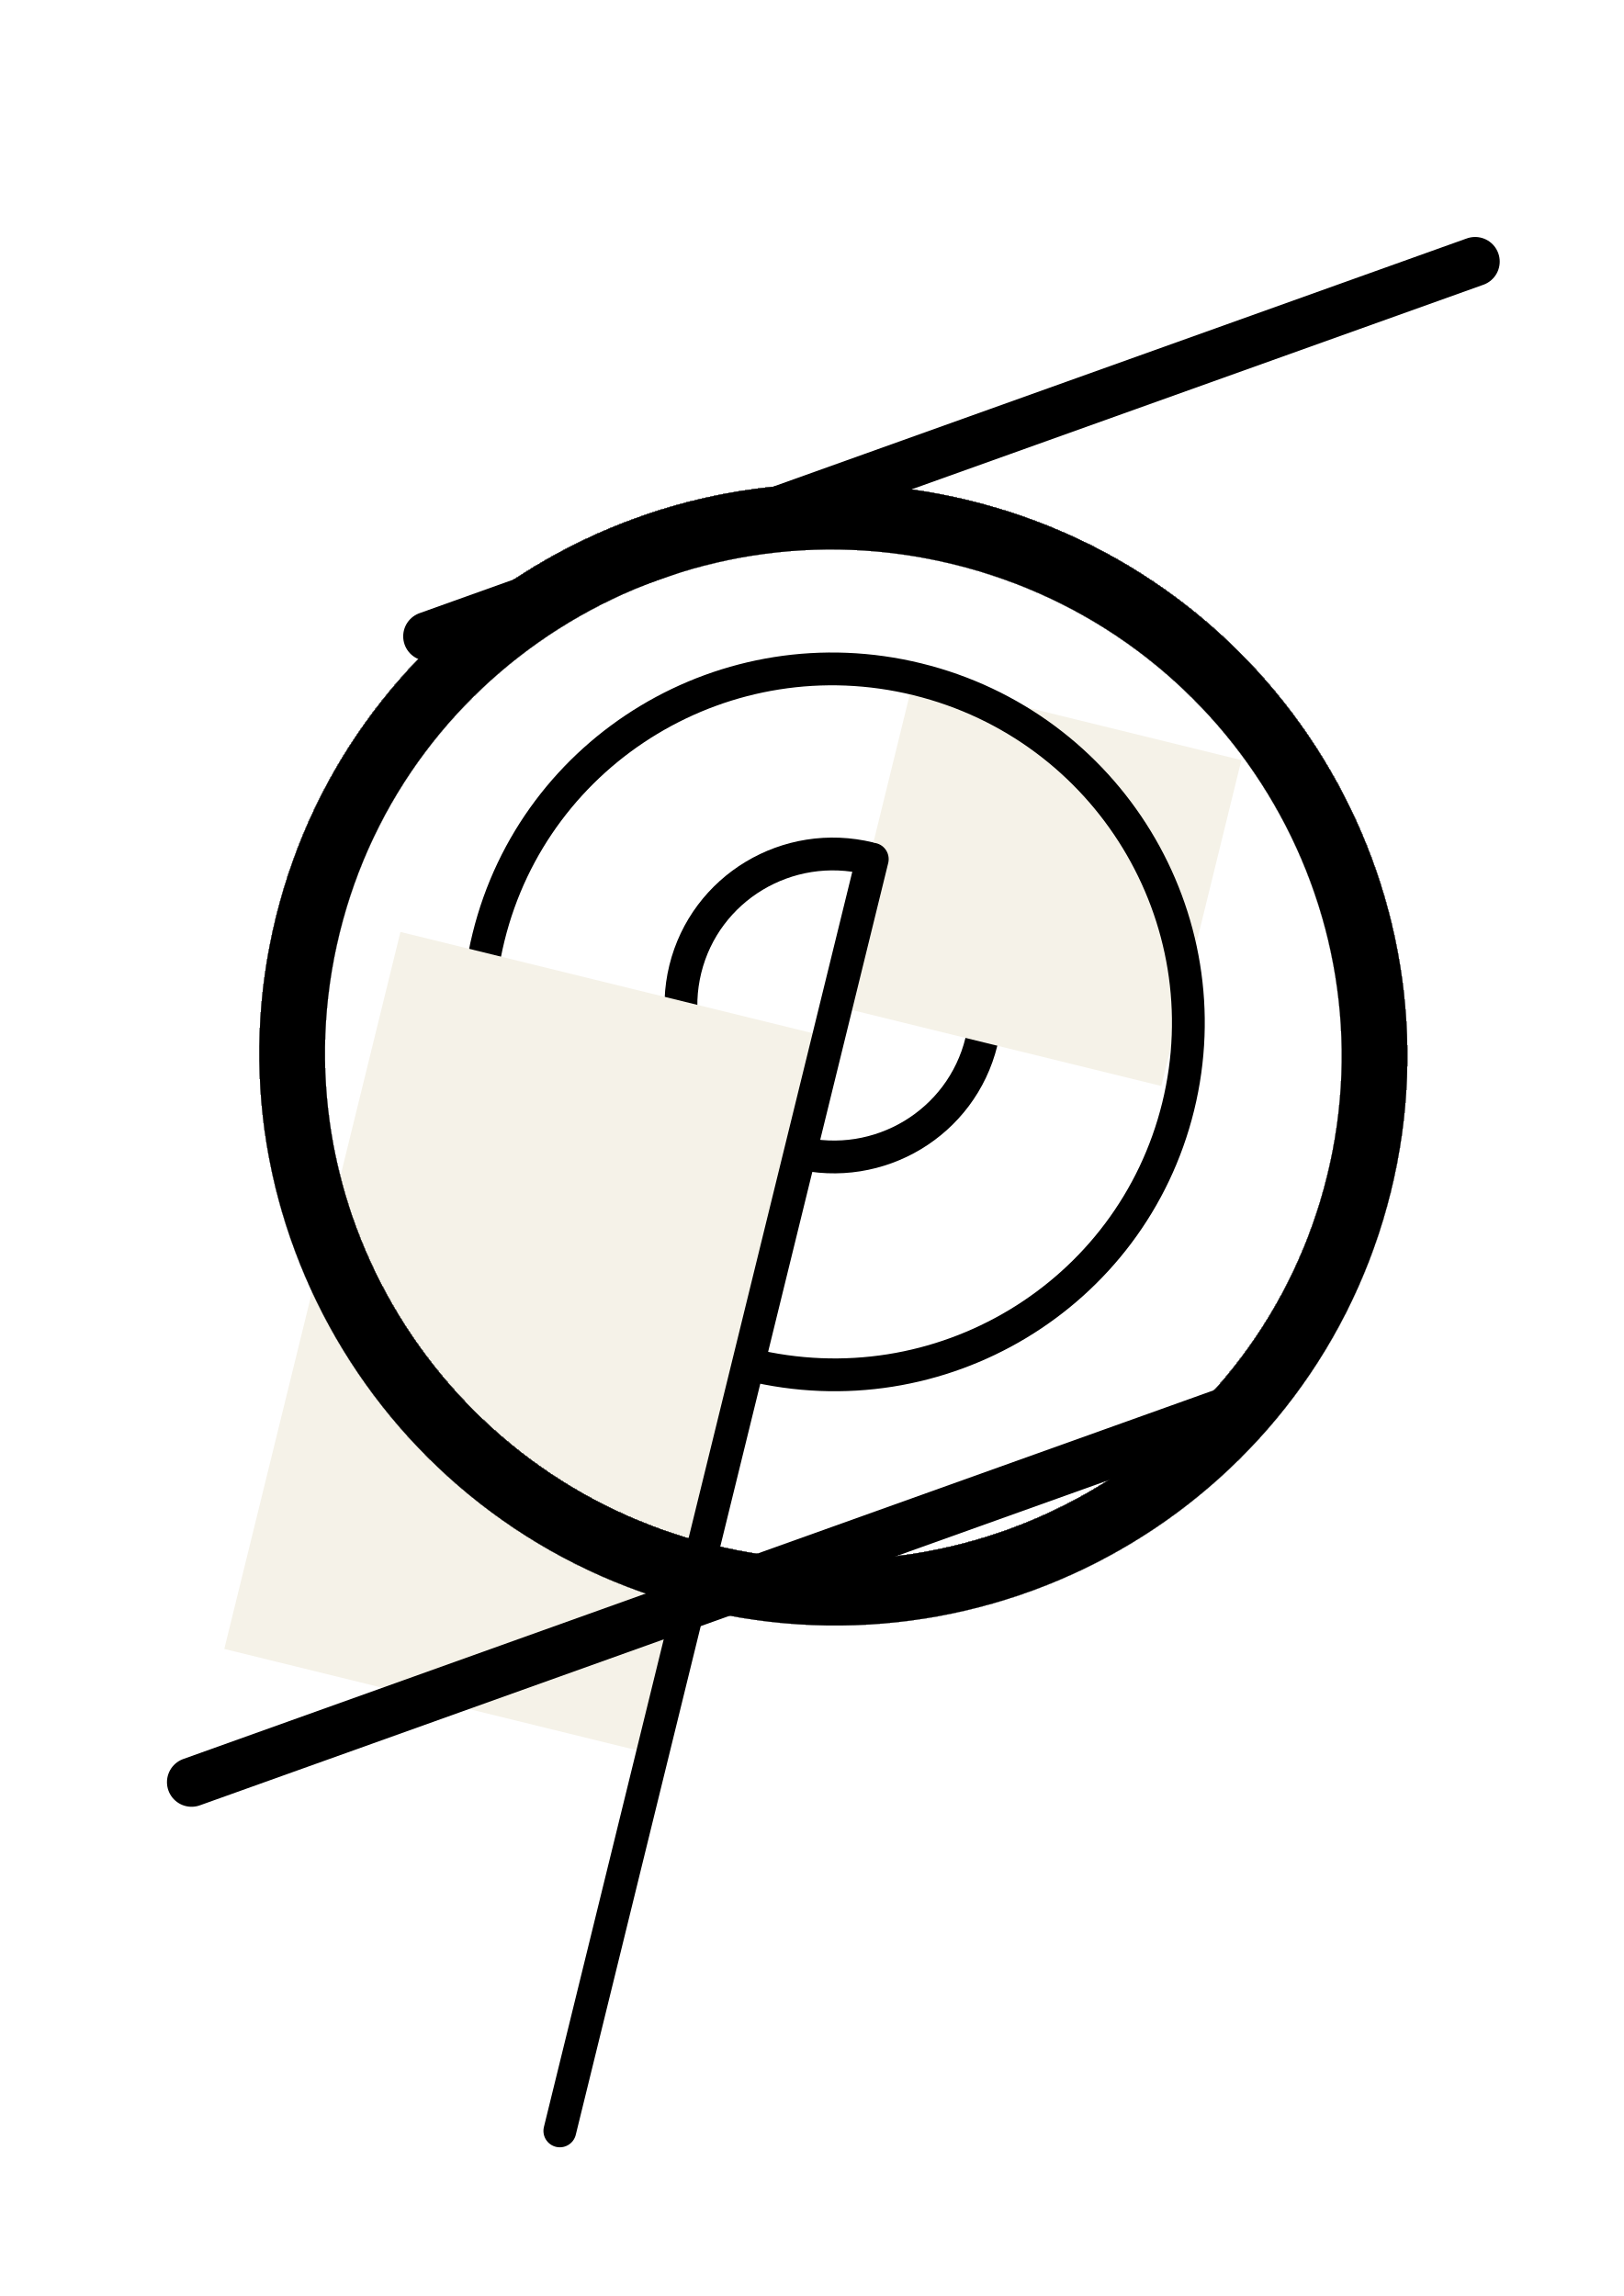
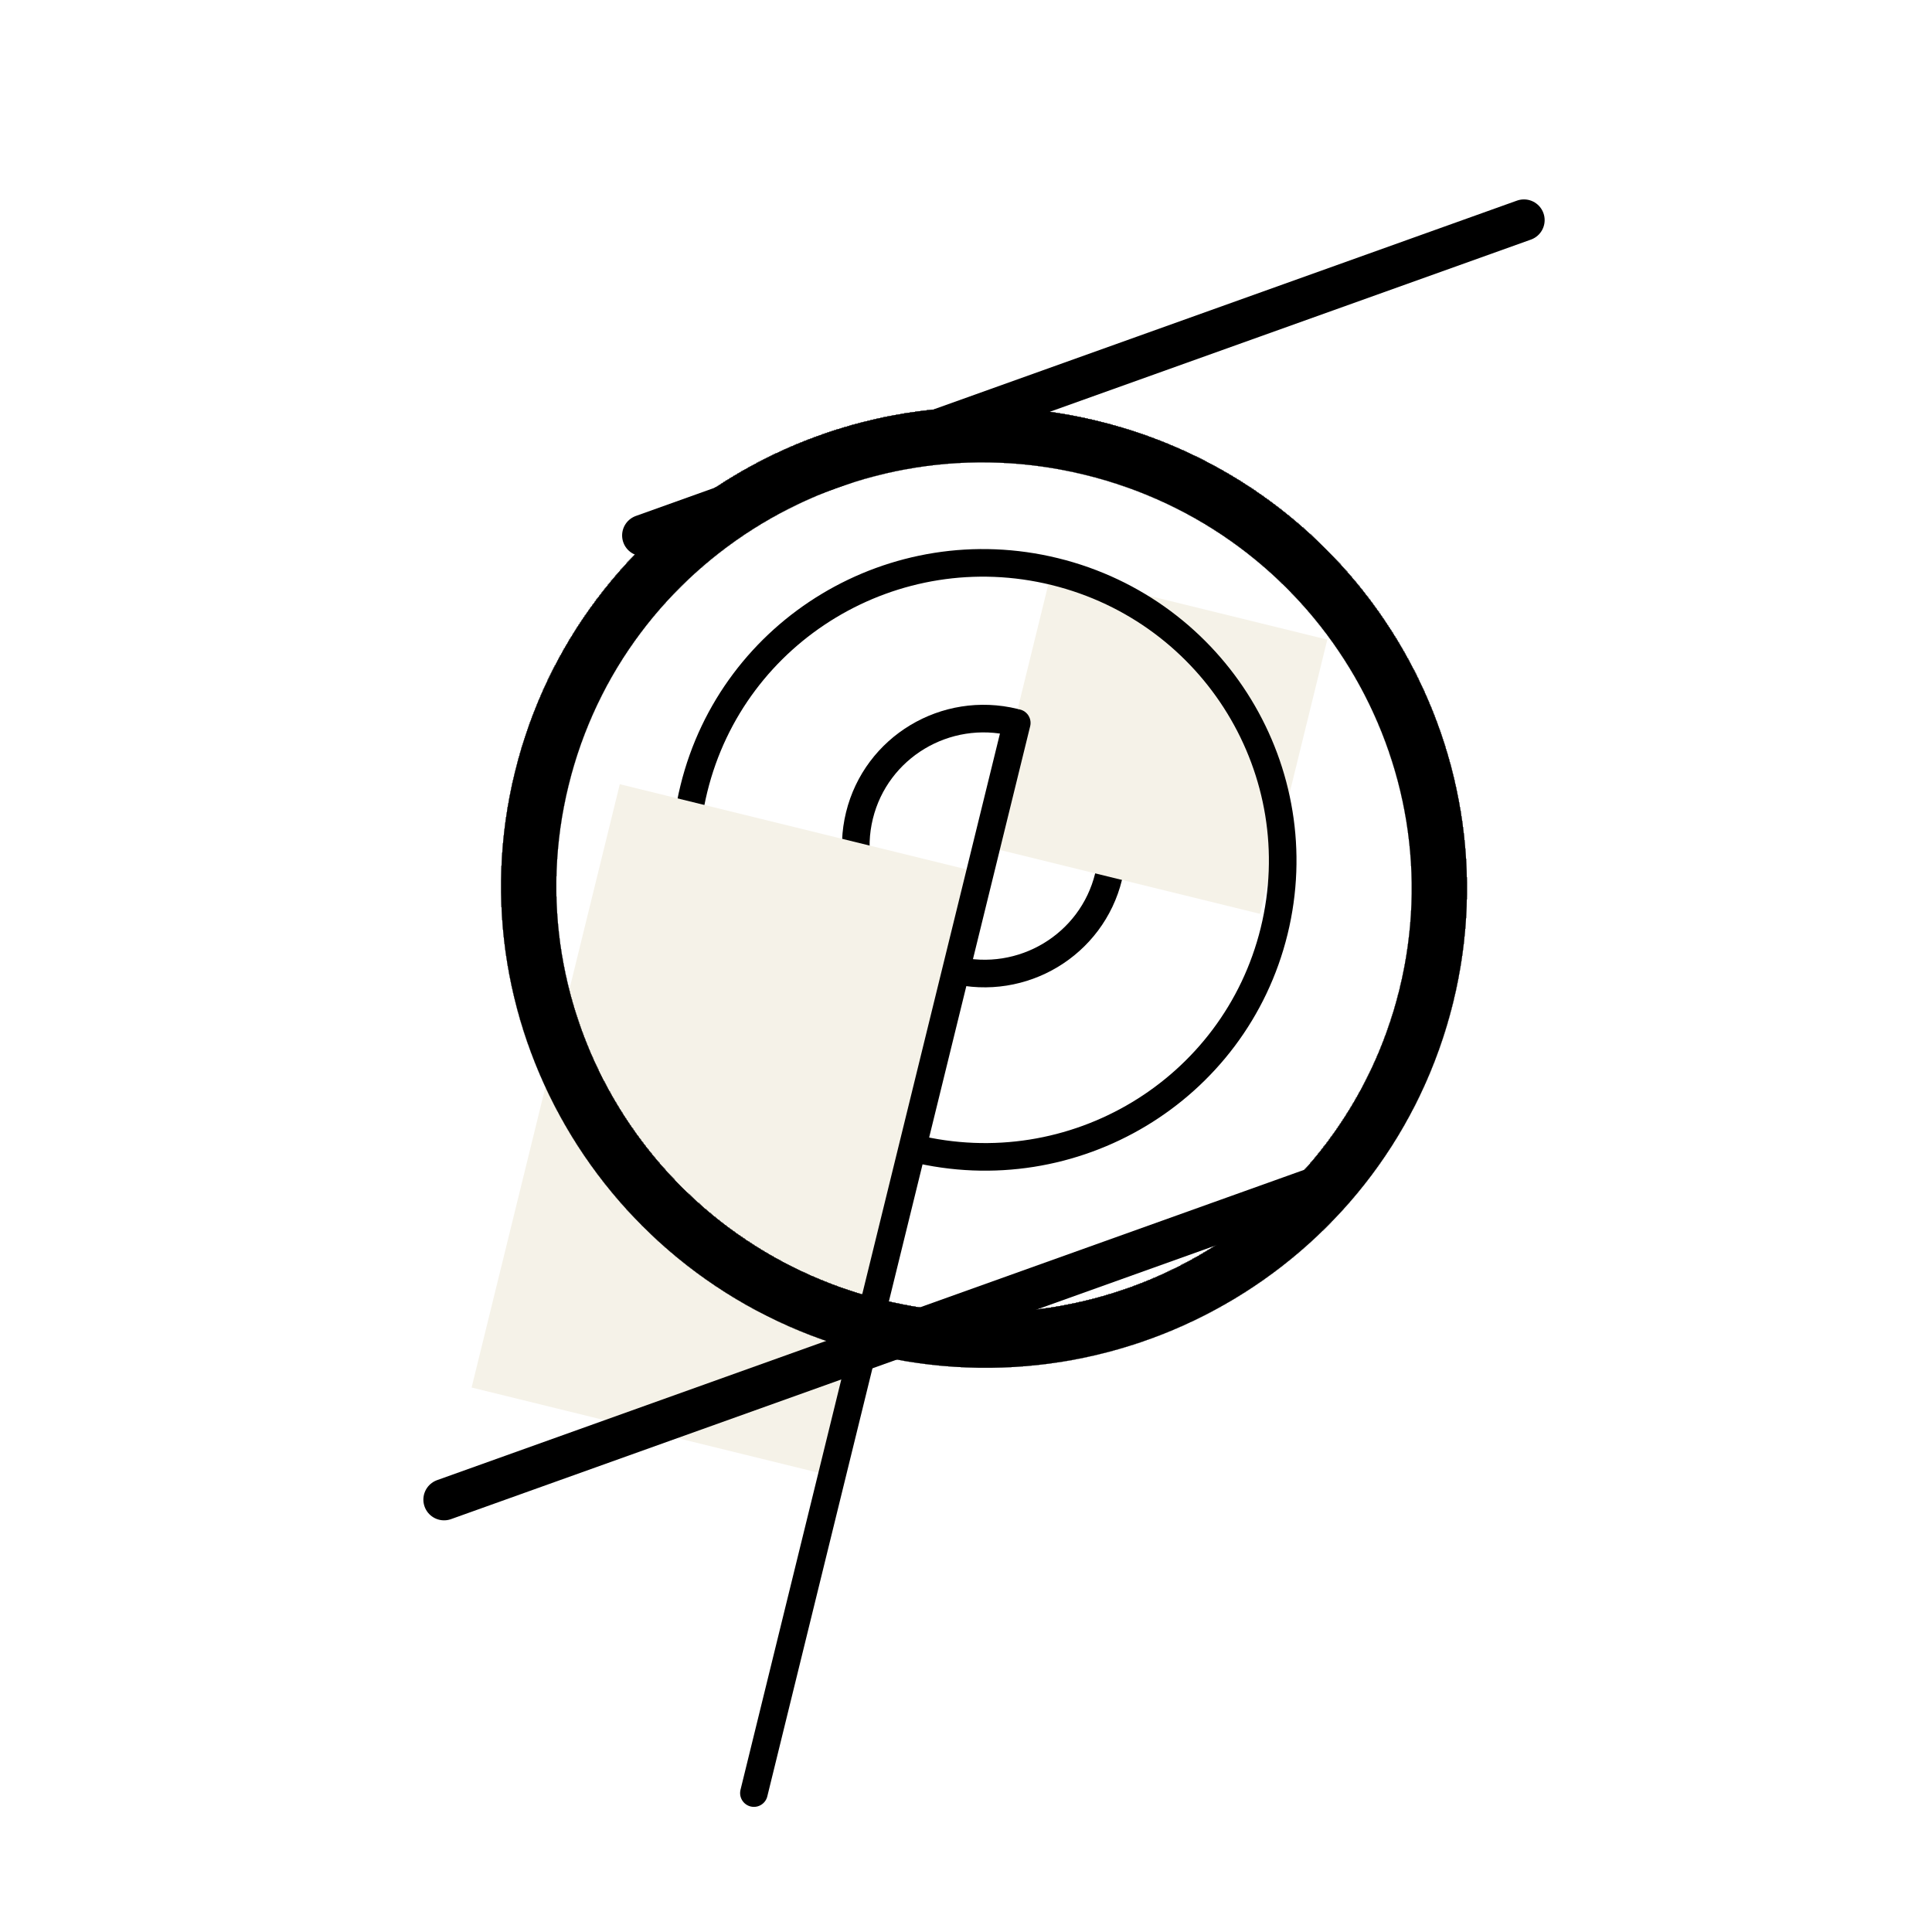
- <svg xmlns="http://www.w3.org/2000/svg" width="99" height="140" viewBox="0 0 99 140" fill="none">
+ <svg xmlns="http://www.w3.org/2000/svg" width="100" height="100" viewBox="0 0 99 140" fill="none">
  <g id="logo">
    <path id="inner-ellipse-2" d="M41.78 59.092C42.995 54.147 48.017 51.119 53.008 52.344C57.998 53.57 61.046 58.581 59.831 63.526C58.617 68.472 53.594 71.5 48.603 70.274C43.613 69.049 40.565 64.038 41.78 59.092Z" stroke="black" stroke-width="2" />
    <rect id="Rectangle 5" x="70.799" y="66.221" width="20.588" height="20.463" transform="rotate(-166.199 70.7995 66.2205)" fill="#F5F2E8" />
    <path id="inner-ellipse-1" d="M29.783 57.146C32.616 45.615 44.321 38.568 55.936 41.421C67.552 44.274 74.66 55.942 71.828 67.473C68.995 79.004 57.291 86.051 45.675 83.198C34.059 80.344 26.951 68.676 29.783 57.146Z" stroke="black" stroke-width="2" />
    <rect id="Rectangle 4" x="40.067" y="107.028" width="27.177" height="45.018" transform="rotate(-166.199 40.0668 107.028)" fill="#F5F2E8" />
    <g id="outer ellipse" filter="url(#filter0_i_5_48)">
      <path d="M18.758 56.438C23.075 38.864 40.916 28.119 58.627 32.469C76.337 36.819 87.17 54.608 82.853 72.181C78.536 89.755 60.695 100.5 42.985 96.15C25.274 91.799 14.442 74.011 18.758 56.438Z" stroke="black" stroke-width="4" />
    </g>
    <path id="lower-line" d="M11.679 108.669L75.53 85.818" stroke="black" stroke-width="3" stroke-linecap="round" />
    <path id="upper-line" d="M26.081 38.801L89.931 15.95" stroke="black" stroke-width="3" stroke-linecap="round" />
    <line id="long-line" x1="53.179" y1="52.386" x2="34.131" y2="129.933" stroke="black" stroke-width="2" stroke-linecap="round" />
  </g>
  <defs>
    <filter id="filter0_i_5_48" x="15.81" y="29.502" width="69.992" height="73.614" filterUnits="userSpaceOnUse" color-interpolation-filters="sRGB">
      <feFlood flood-opacity="0" result="BackgroundImageFix" />
      <feBlend mode="normal" in="SourceGraphic" in2="BackgroundImageFix" result="shape" />
      <feColorMatrix in="SourceAlpha" type="matrix" values="0 0 0 0 0 0 0 0 0 0 0 0 0 0 0 0 0 0 127 0" result="hardAlpha" />
      <feOffset dy="4" />
      <feGaussianBlur stdDeviation="2" />
      <feComposite in2="hardAlpha" operator="arithmetic" k2="-1" k3="1" />
      <feColorMatrix type="matrix" values="0 0 0 0 0 0 0 0 0 0 0 0 0 0 0 0 0 0 0.5 0" />
      <feBlend mode="normal" in2="shape" result="effect1_innerShadow_5_48" />
    </filter>
  </defs>
</svg>
